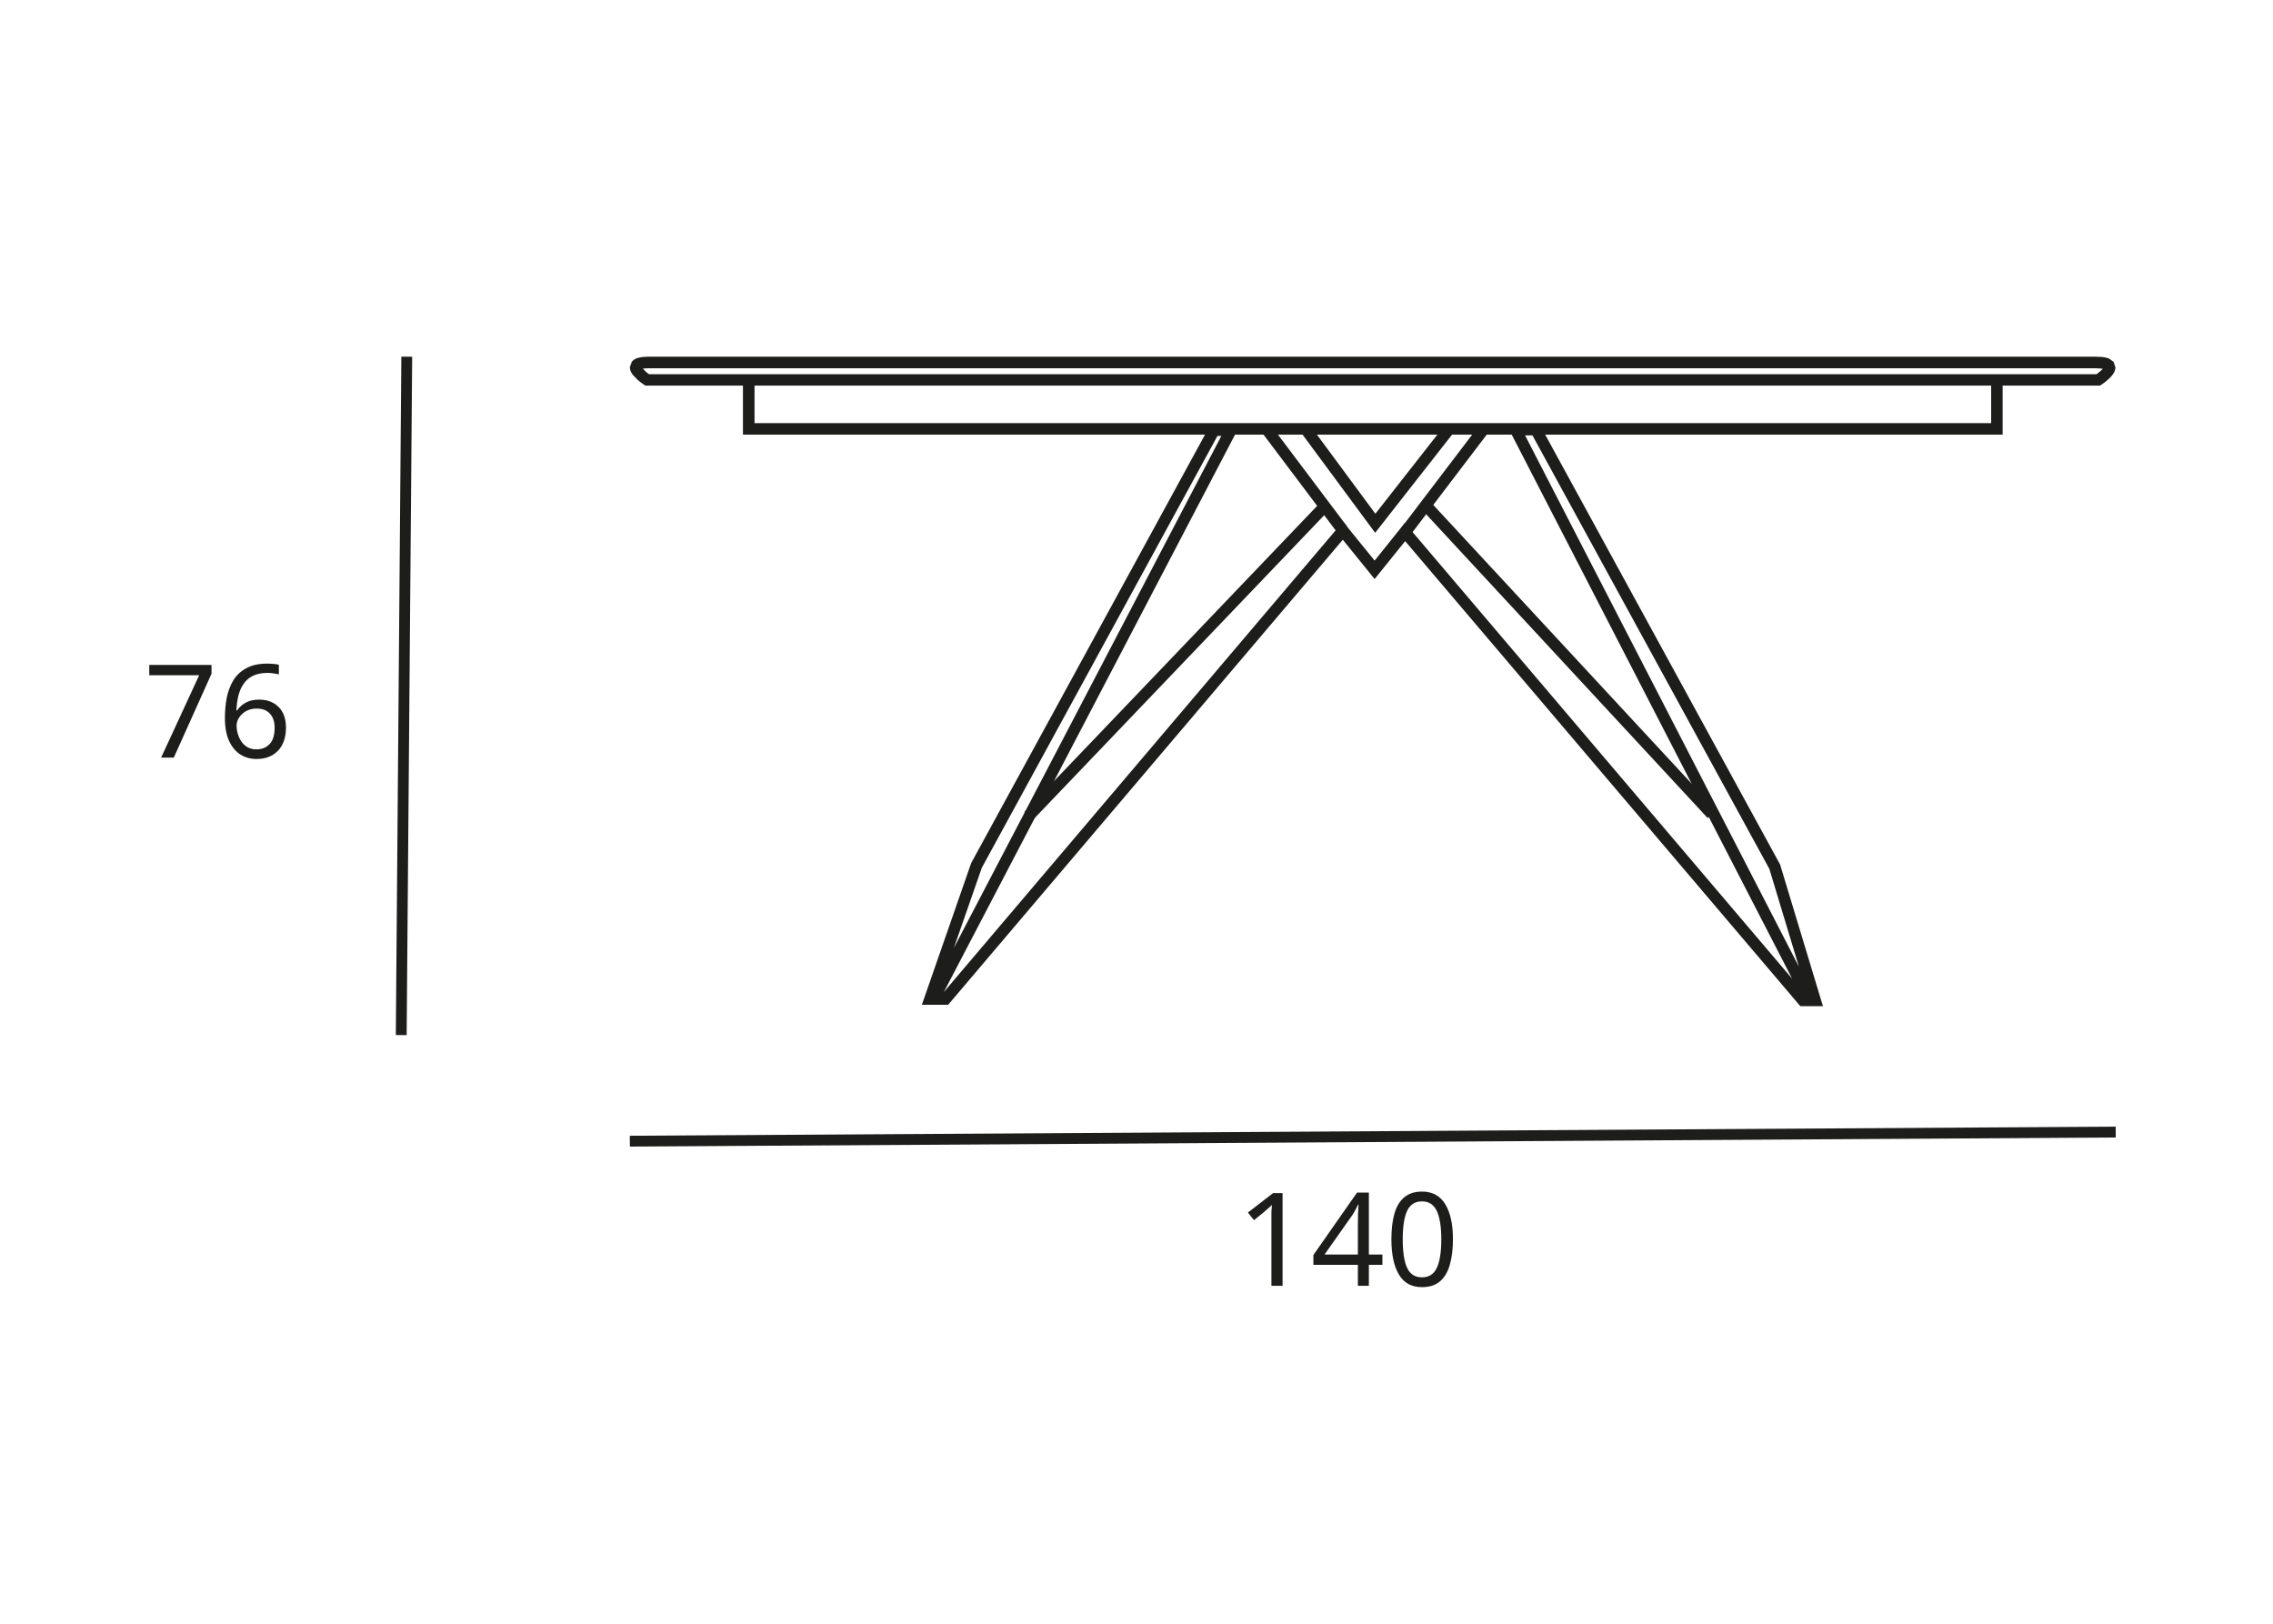
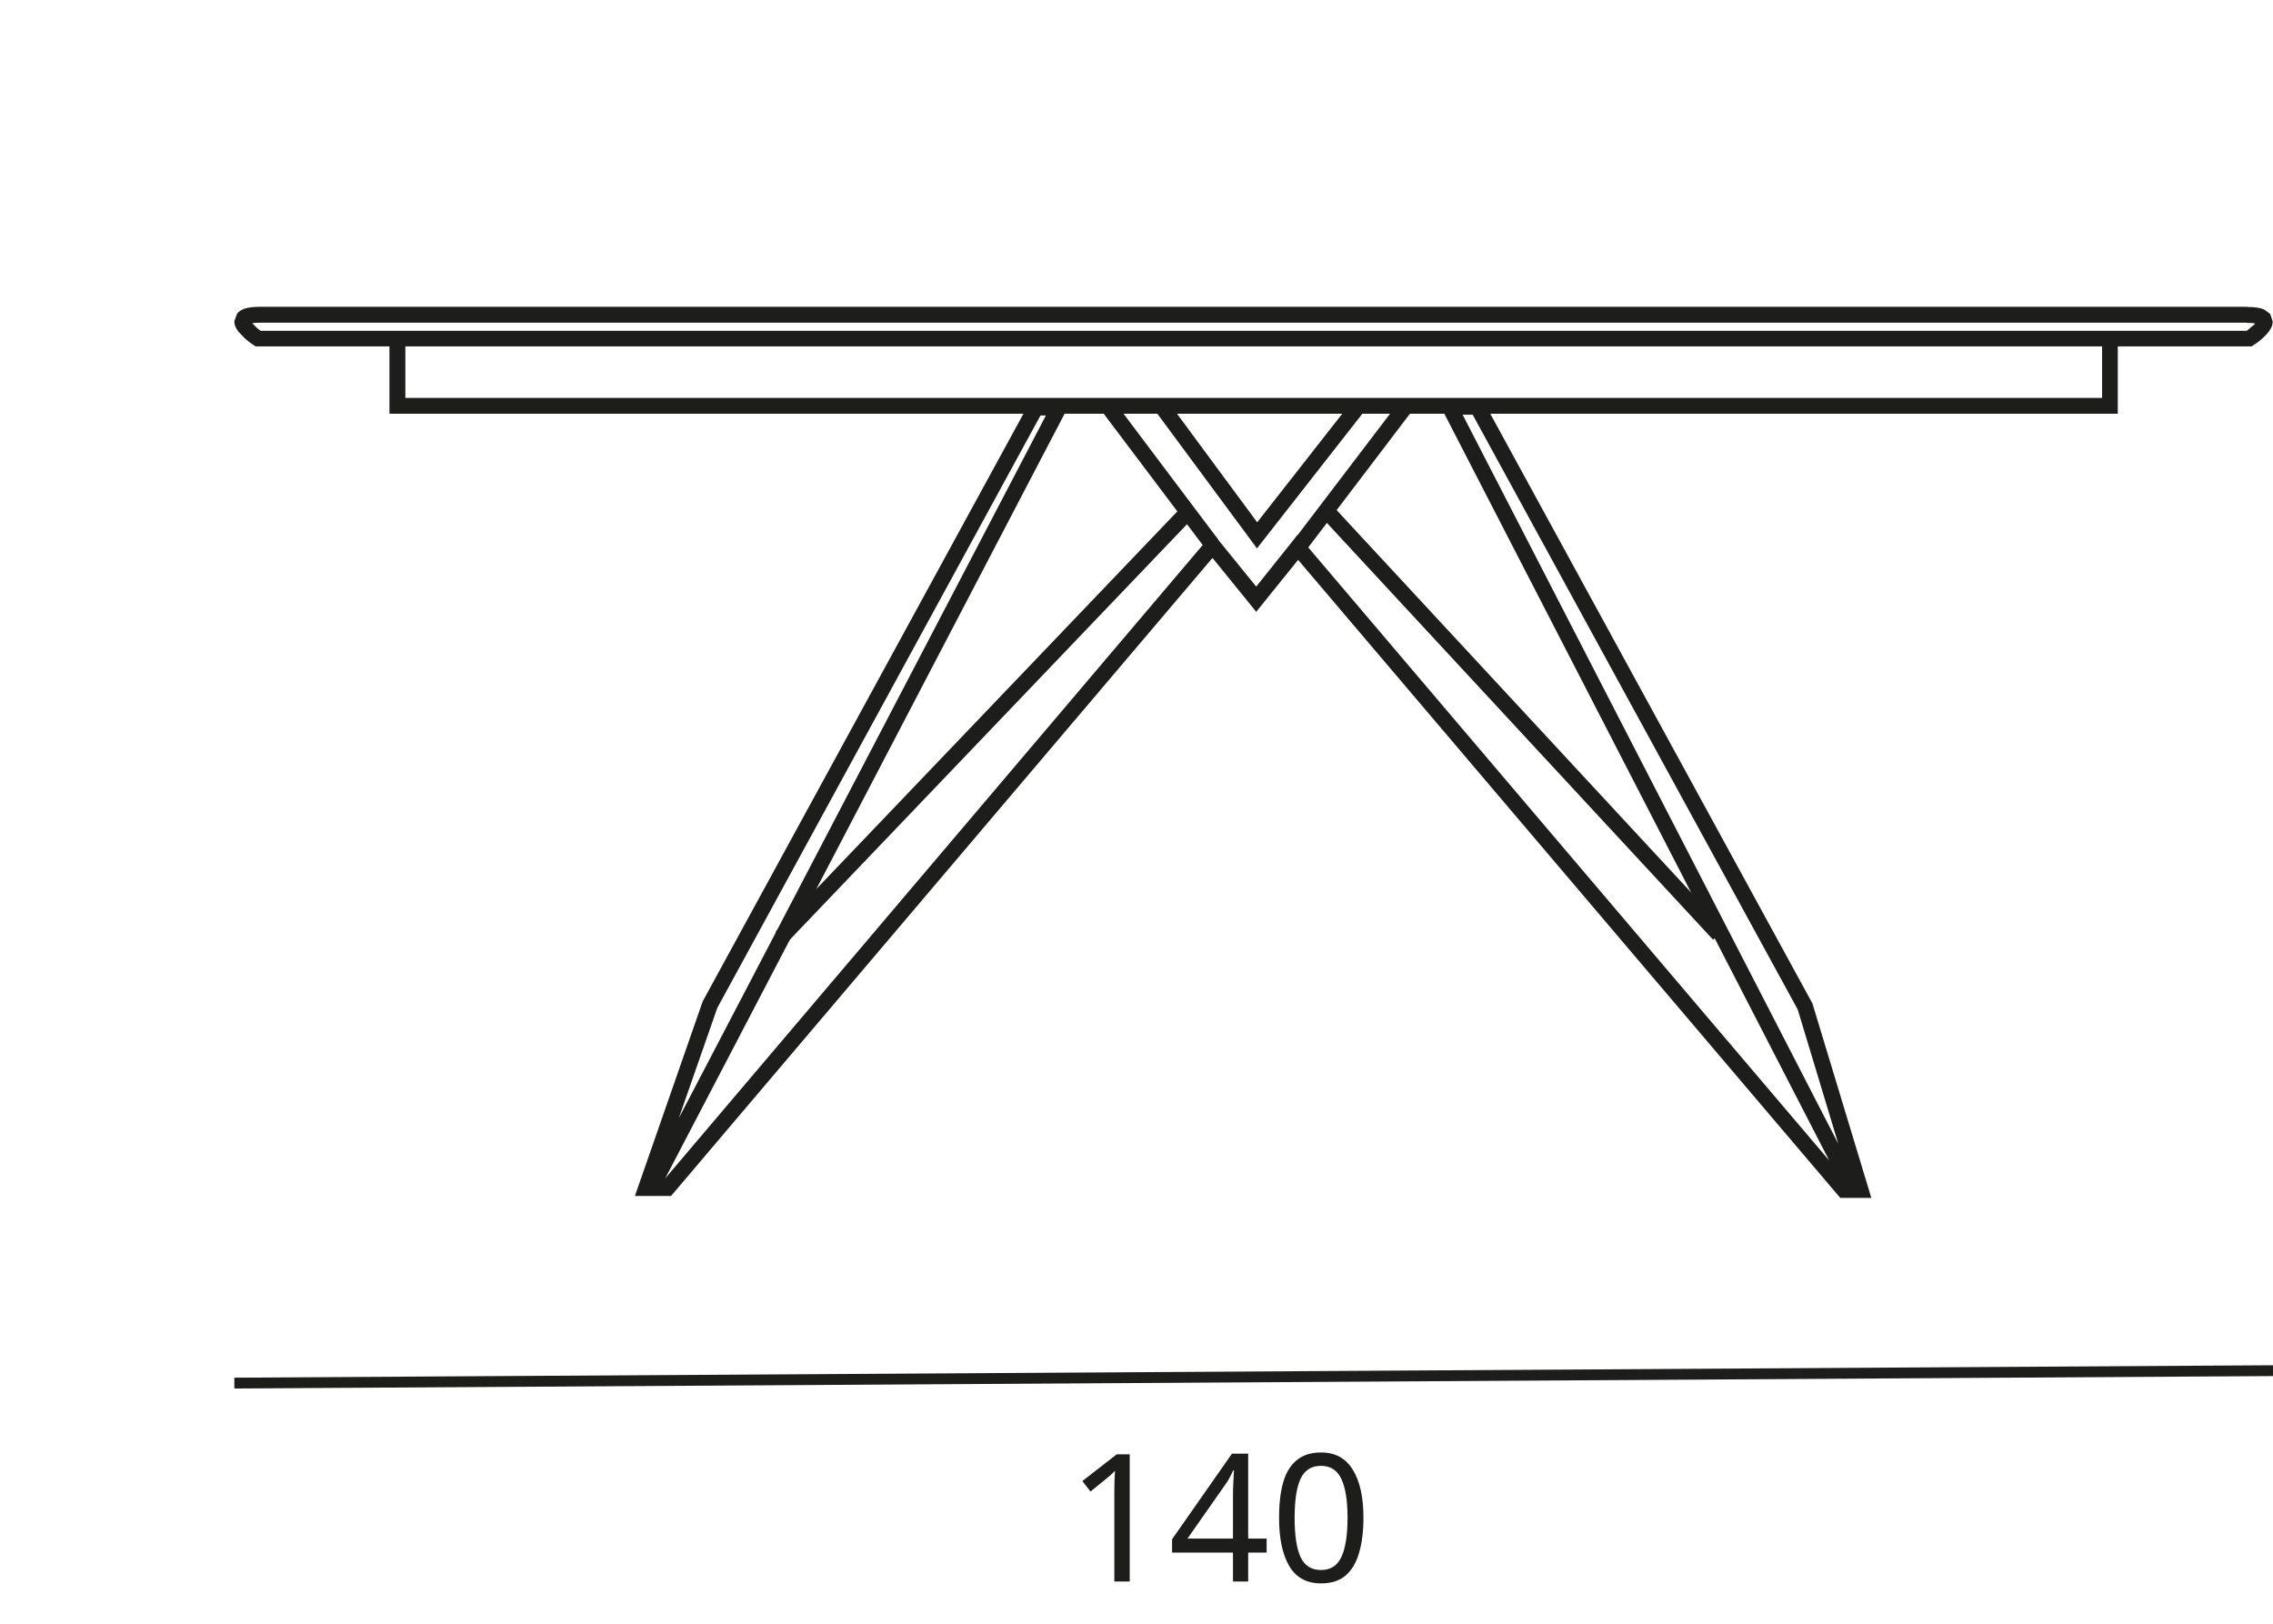
<svg xmlns="http://www.w3.org/2000/svg" id="Capa_1" version="1.1" viewBox="0 0 210 150">
  <defs>
    <style>
      .st0 {
        fill: none;
        stroke: #1d1d1b;
        stroke-miterlimit: 10;
      }

      .st1, .st2 {
        isolation: isolate;
      }

      .st2 {
        font-family: Rockwell, Rockwell;
-         font-size: 12px;
+         font-size: 16.46px;
      }

      .st2, .st3 {
        fill: #1d1d1b;
      }
    </style>
  </defs>
-   <polygon class="st3" points="86.58 92.83 114.6 39.2 112.16 39.2 111.85 39.2 89.73 79.72 85.17 92.82 87.36 92.82 87.6 92.82 124.06 49.86 127 53.49 129.82 49.99 166.33 92.95 167.7 92.95 168.42 92.95 164.46 79.86 142.21 39.15 140.03 39.15 139.15 39.15 166.79 92.77 167.74 92.29 140.9 40.22 141.58 40.22 163.47 80.27 166.98 91.89 166.83 91.89 129.79 48.31 127 51.79 124.08 48.19 87.11 91.75 86.67 91.75 90.71 80.16 112.48 40.27 112.84 40.27 85.64 92.33 86.58 92.83" />
-   <polyline class="st3" points="95.41 75.76 122.71 47.21 121.94 46.47 94.64 75.02" />
-   <polyline class="st3" points="131.41 47.13 157.77 75.57 158.56 74.84 132.19 46.4" />
-   <polygon class="st3" points="120.15 39.89 127.05 49.22 134.35 39.9 133.51 39.24 127.07 47.46 121.01 39.26 120.15 39.89" />
-   <polyline class="st3" points="116.54 39.89 123.61 49.28 124.46 48.64 117.39 39.25" />
-   <polyline class="st3" points="137.55 39.9 130.29 49.44 129.44 48.79 136.7 39.25" />
-   <polygon class="st3" points="183.96 35.2 183.96 39.09 69.71 39.09 69.71 35.2 68.64 35.2 68.64 40.15 185.02 40.15 185.02 35.2 183.96 35.2" />
-   <path class="st3" d="M193.74,33.49v.53H59.92c-.41,0-.66.05-.73.09h-.02l-.13-.18h.21l-.08.18-.13-.18h.21-.15l.15-.04v.04h-.15l.15-.04.02.04.45.46.25.19.1.07-.29.45v-.53h134.1v.53l-.29-.45.14-.1.49-.41.16-.2.02-.04.11.04h-.12v-.04l.12.04h-.12.25l-.2.15-.05-.15h.25l-.2.15.13-.11-.11.13-.03-.03.13-.11-.11.13.02-.02v.03h-.02l.02-.02v.03s-.29-.1-.76-.09v-1.07c.49,0,.84.04,1.15.17l.41.3.17.5c0,.32-.15.53-.27.7-.39.51-1,.89-1.02.9l-.13.09H59.62l-.13-.09s-.29-.19-.59-.45l-.44-.46c-.13-.18-.26-.38-.27-.7l.18-.5c.18-.22.4-.32.65-.38s.54-.09.91-.09h133.81v.53h0Z" />
-   <line class="st0" x1="58.19" y1="105.42" x2="195.47" y2="104.58" />
-   <line class="st0" x1="37.58" y1="32.95" x2="37.07" y2="95.62" />
+   <polygon class="st3" points="60.6 110.5 99.04 36.91 95.7 36.91 95.27 36.91 64.92 92.51 58.66 110.48 61.67 110.48 62 110.48 112.02 51.54 116.06 56.52 119.93 51.72 170.02 110.66 171.9 110.66 172.89 110.66 167.45 92.7 136.93 36.84 133.93 36.84 132.73 36.84 170.65 110.41 171.95 109.76 135.13 38.31 136.06 38.31 166.09 93.26 170.91 109.21 170.7 109.21 119.88 49.41 116.06 54.19 112.05 49.25 61.33 109.01 60.72 109.01 66.27 93.11 96.13 38.38 96.63 38.38 59.31 109.81 60.6 110.5" />
+   <polyline class="st3" points="72.71 87.08 110.17 47.9 109.11 46.89 71.66 86.06" />
+   <polyline class="st3" points="122.11 47.79 158.27 86.81 159.36 85.81 123.18 46.79" />
+   <polygon class="st3" points="106.66 37.86 116.13 50.66 126.14 37.87 124.99 36.97 116.15 48.25 107.84 37 106.66 37.86" />
+   <polyline class="st3" points="101.7 37.86 111.41 50.74 112.57 49.87 102.87 36.98" />
+   <polyline class="st3" points="130.53 37.87 120.57 50.96 119.4 50.07 129.37 36.98" />
+   <polygon class="st3" points="194.21 31.43 194.21 36.76 37.45 36.76 37.45 31.43 35.98 31.43 35.98 38.22 195.66 38.22 195.66 31.43 194.21 31.43" />
+   <path class="st3" d="M207.63,29.08v.73H24.02c-.56,0-.91.07-1,.12h-.03l-.18-.25h.29l-.11.25-.18-.25h.29-.21l.21-.05v.05h-.21l.21-.05.03.05.62.63.34.26.14.1-.4.62v-.73h183.99v.73l-.4-.62.19-.14.67-.56.22-.27.03-.05.15.05h-.16v-.05l.16.05h-.16.34l-.27.21-.07-.21h.34l-.27.21.18-.15-.15.18-.04-.04.18-.15-.15.18.03-.03v.04h-.03l.03-.03v.04s-.4-.14-1.04-.12v-1.47c.67,0,1.15.05,1.58.23l.56.41.23.69c0,.44-.21.73-.37.96-.54.7-1.37,1.22-1.4,1.23l-.18.12H23.61l-.18-.12s-.4-.26-.81-.62l-.6-.63c-.18-.25-.36-.52-.37-.96l.25-.69c.25-.3.55-.44.89-.52s.74-.12,1.25-.12h183.59v.73h0Z" />
+   <line class="st0" x1="21.65" y1="127.77" x2="210" y2="126.62" />
+   <line class="st0" x1="-6.63" y1="28.34" x2="-7.33" y2="114.32" />
  <g class="st1">
-     <text class="st2" transform="translate(114.23 118.78)">
-       <tspan x="0" y="0">140</tspan>
-     </text>
+     <g class="st1">
+       <text class="st2" transform="translate(98.53 146.1)">
+         <tspan x="0" y="0">140</tspan>
+       </text>
+     </g>
  </g>
  <g class="st1">
-     <text class="st2" transform="translate(13.26 69.99)">
-       <tspan x="0" y="0">76</tspan>
-     </text>
+     <g class="st1">
+       <text class="st2" transform="translate(-40 79.16)">
+         <tspan x="0" y="0">76</tspan>
+       </text>
+     </g>
  </g>
</svg>
